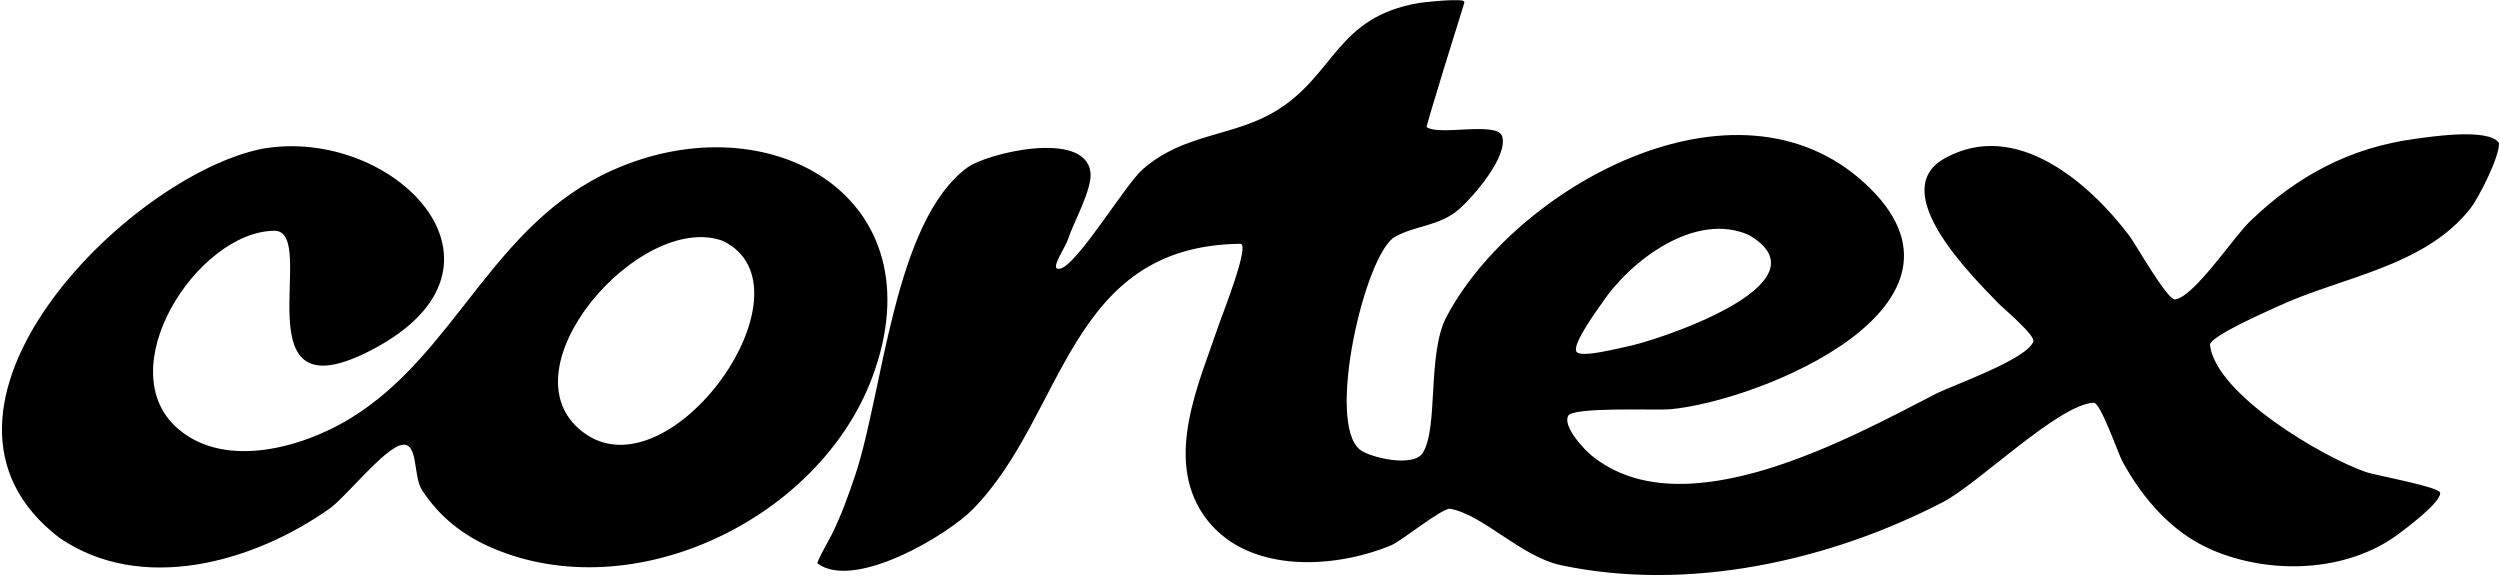
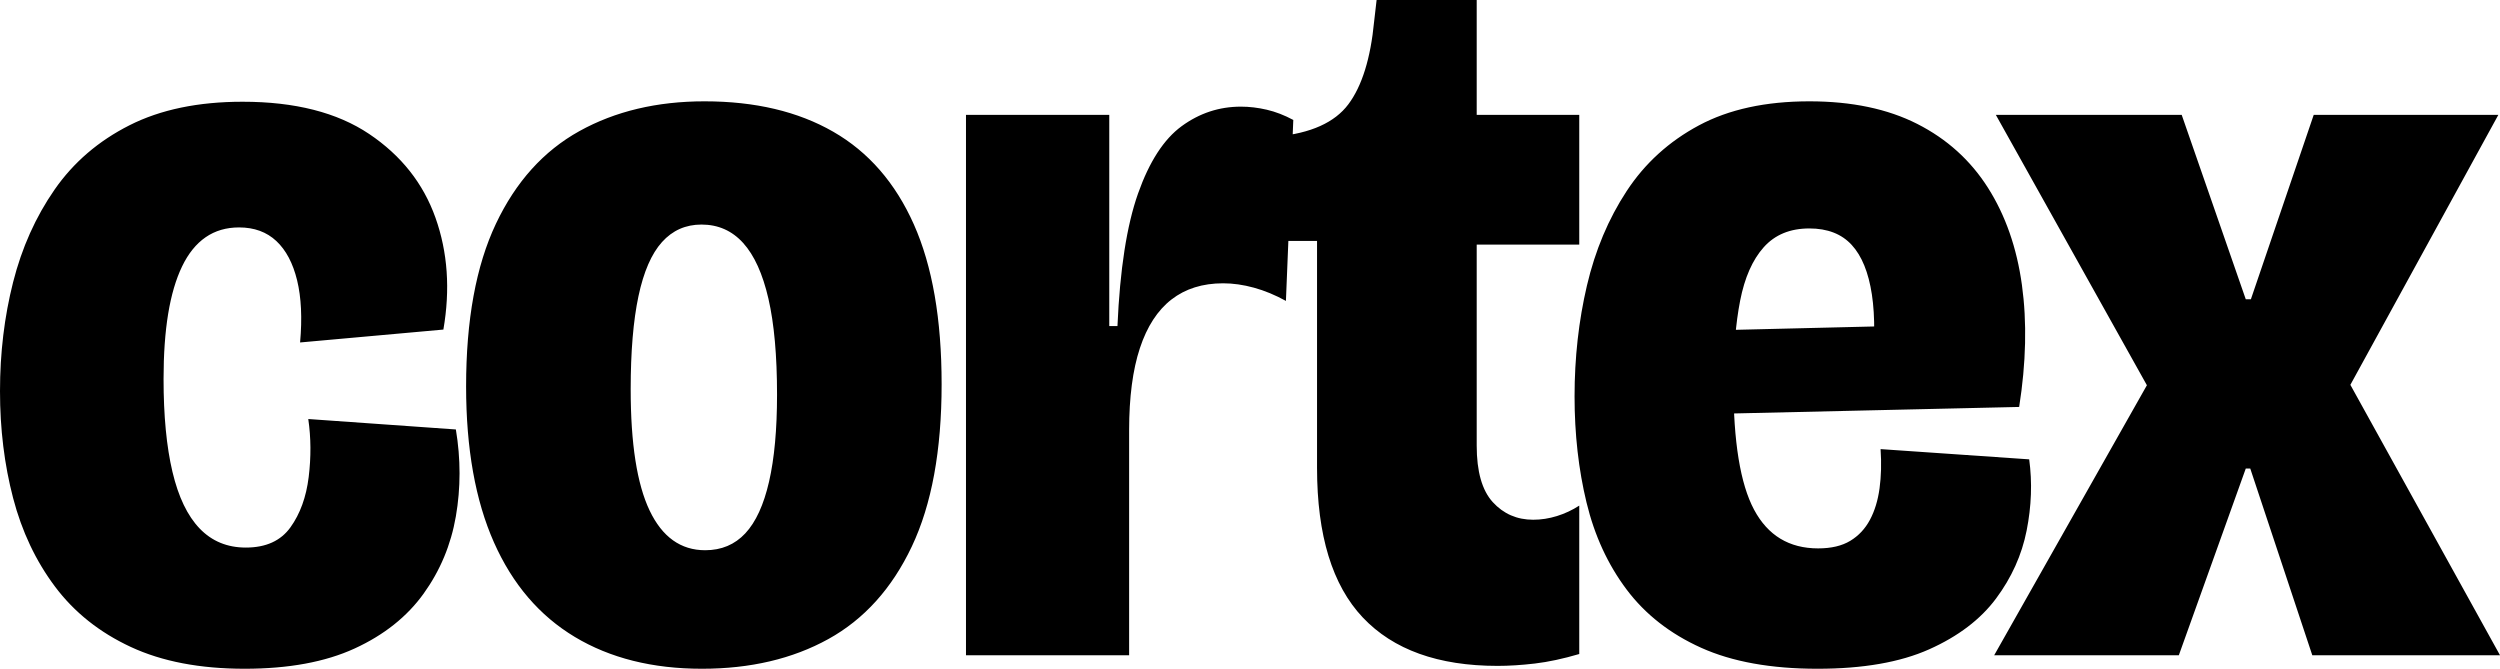
- <svg xmlns="http://www.w3.org/2000/svg" width="1169" height="269" viewBox="0 0 1169 269">
-   <g fill="currentColor" fill-rule="evenodd">
-     <path d="M 663.5 1.4       C 624.8 8.0 624.4 34.8 596.9 51.7       C 576.8 64.1 553.6 62.1 534.2 79.3       C 526.0 86.5 503.2 124.8 495.4 125.7       C 490.5 126.3 498.0 116.3 499.5 111.6       C 501.9 104.2 510.9 88.2 509.9 80.5       C 507.3 60.5 461.3 71.7 452.4 78.3       C 417.9 103.6 413.0 183.2 399.8 222.5       C 396.7 231.7 393.4 240.9 389.1 249.6       C 388.0 251.9 381.6 263.0 382.3 263.5       C 399.6 276.2 443.1 250.2 454.9 238.1       C 498.3 194.0 499.0 114.9 580.0 114.0       C 584.7 114.0 571.6 147.0 569.9 151.9       C 560.8 178.9 544.4 213.8 562.7 240.7       C 581.6 268.4 623.2 266.4 650.7 254.9       C 655.5 252.8 674.7 237.2 678.2 237.9       C 693.8 240.9 711.2 260.3 730.0 264.3       C 789.4 276.9 855.2 262.4 908.5 234.8       C 925.2 226.1 962.4 189.2 979.0 188.3       C 982.2 188.1 990.5 212.2 992.4 215.7       C 1001.9 233.1 1015.4 248.8 1033.8 256.9       C 1060.9 268.8 1097.0 267.9 1121.4 249.8       C 1124.9 247.2 1141.7 234.7 1141.0 230.4       C 1140.5 227.6 1110.5 222.2 1106.5 220.8       C 1086.6 214.0 1036.3 184.7 1033.4 161.4       C 1032.8 157.4 1061.0 145.2 1064.8 143.4       C 1094.8 129.4 1133.7 124.9 1155.2 97.4       C 1159.0 92.6 1169.0 73.0 1168.5 66.8       C 1163.6 59.8 1136.8 63.9 1129.5 64.9       C 1098.8 69.0 1074.0 82.3 1052.0 103.6       C 1044.7 110.5 1026.0 138.8 1017.1 140.0       C 1013.5 140.5 998.5 114.0 995.8 110.4       C 977.0 85.5 942.7 55.5 909.4 74.0       C 881.4 89.5 923.0 129.9 934.7 142.1       C 936.5 143.9 951.7 156.8 950.8 159.6       C 948.2 167.9 912.7 180.3 905.3 184.1       C 865.6 204.5 787.2 248.3 744.1 212.9       C 740.9 210.3 730.6 199.5 733.3 194.4       C 735.5 190.2 774.3 191.9 780.7 191.4       C 822.7 187.7 933.8 142.5 872.0 85.7       C 811.2 29.8 707.9 88.1 676.3 148.3       C 667.3 165.4 672.7 200.5 665.2 211.9       C 660.8 218.6 641.1 214.1 636.1 210.4       C 619.8 198.2 638.2 118.9 652.2 110.8       C 661.8 105.3 673.1 105.9 682.4 97.7       C 689.0 91.9 705.3 73.1 702.4 63.7       C 700.2 56.6 672.5 63.7 667.1 59.4       C 666.9 59.3 670.7 46.6 675.4 31.3       C 680.2 16.0 684.3 2.7 684.6 1.7       C 685.1 0.2 684.4 0.0 678.3 0.1       C 674.6 0.2 667.9 0.8 663.5 1.4 Z       M 817.8 109.9       C 856.9 132.7 773.1 159.9 760.1 162.2       C 757.3 162.7 739.3 167.5 737.2 164.5       C 734.8 161.1 747.4 144.2 749.3 141.4       C 762.6 121.6 792.9 98.8 817.8 109.9 Z" />
-     <path d="M 122.9 69.5       C 59.5 82.0 -50.0 192.0 27.8 251.5       C 66.4 277.9 118.7 262.8 154.0 237.9       C 161.9 232.3 179.9 209.2 188.1 208.0       C 195.7 206.9 193.1 222.6 197.3 229.1       C 205.4 241.6 216.4 250.3 230.1 256.2       C 296.4 284.7 383.1 242.6 407.8 176.6       C 439.6 91.7 359.3 46.9 286.4 79.6       C 229.8 104.9 213.1 165.8 163.4 195.9       C 141.4 209.2 105.7 219.4 83.6 200.8       C 50.6 173.1 92.1 108.4 128.2 107.9       C 150.0 107.6 110.2 197.4 174.6 163.2       C 248.4 124.1 184.1 59.0 122.9 69.5 Z       M 337.9 112.6       C 383.4 134.3 313.1 233.3 272.4 201.9       C 234.5 172.8 299.3 98.7 337.9 112.6 Z" />
-   </g>
+ <svg xmlns="http://www.w3.org/2000/svg" width="373.829" height="100" viewBox="0 0 373.829 100">
+   <path fill="currentColor" d="M36.578 100Q26.569 100 19.559 96.74Q12.55 93.48 8.234 87.726Q3.918 81.971 1.959 74.472Q4.184844604182558e-08 66.973 4.184844604182558e-08 58.494Q4.184844604182558e-08 49.923 1.959 42.195Q3.918 34.466 8.157 28.359Q12.397 22.253 19.36 18.733Q26.324 15.213 36.272 15.213Q48.025 15.213 55.203 20.034Q62.381 24.855 65.121 32.568Q67.86 40.282 66.299 49.281L44.873 51.209Q45.362 45.761 44.429 41.919Q43.495 38.078 41.322 36.042Q39.149 34.007 35.751 34.007Q32.874 34.007 30.747 35.476Q28.619 36.945 27.227 39.838Q25.834 42.73 25.145 46.924Q24.457 51.117 24.457 56.657Q24.457 64.922 25.788 70.554Q27.12 76.186 29.859 79.033Q32.599 81.879 36.761 81.879Q41.261 81.879 43.434 78.849Q45.607 75.819 46.158 71.334Q46.709 66.85 46.097 62.657L68.166 64.218Q69.268 70.829 68.166 77.211Q67.064 83.593 63.345 88.766Q59.626 93.939 53.03 96.97Q46.434 100 36.578 100ZM104.958 100Q93.878 100 85.95 95.24Q78.023 90.481 73.86 81.099Q69.697 71.717 69.697 57.79Q69.697 42.883 74.151 33.471Q78.604 24.059 86.639 19.605Q94.674 15.151 105.356 15.151Q116.682 15.151 124.594 19.697Q132.507 24.242 136.654 33.563Q140.802 42.883 140.802 57.453Q140.802 72.299 136.348 81.711Q131.894 91.123 123.86 95.562Q115.825 100 104.958 100ZM105.448 82.277Q109.091 82.277 111.448 79.752Q113.804 77.227 114.998 72.023Q116.192 66.82 116.192 59.014Q116.192 50.26 114.906 44.674Q113.621 39.088 111.126 36.333Q108.632 33.578 104.897 33.578Q101.347 33.578 98.99 36.195Q96.633 38.812 95.47 44.291Q94.307 49.77 94.307 58.219Q94.307 70.401 97.138 76.339Q99.969 82.277 105.448 82.277ZM144.445 97.98V53.443V17.172H165.871V48.76H167.095Q167.646 36.088 170.172 28.941Q172.697 21.794 176.691 18.87Q180.686 15.947 185.553 15.947Q187.45 15.947 189.425 16.406Q191.399 16.866 193.388 17.937L192.286 44.995Q189.899 43.679 187.511 43.021Q185.124 42.363 182.89 42.363Q178.298 42.363 175.176 44.781Q172.054 47.199 170.447 52.066Q168.84 56.933 168.84 64.34V97.98H144.445ZM223.936 99.571Q210.621 99.571 203.78 92.332Q196.939 85.093 196.939 69.972V36.027H189.838V20.416H190.909Q198.561 19.682 201.622 15.595Q204.683 11.509 205.479 3.184L205.846 -4.42397848132714e-07H220.814V17.172H236.149V36.578H220.814V66.636Q220.814 72.452 223.217 75.084Q225.62 77.717 229.262 77.717Q231.038 77.717 232.813 77.166Q234.588 76.615 236.149 75.604V97.796Q232.507 98.867 229.507 99.219Q226.508 99.571 223.936 99.571ZM271.778 100Q261.341 100 254.377 96.863Q247.414 93.725 243.22 88.139Q239.027 82.553 237.236 75.145Q235.446 67.738 235.446 59.259Q235.446 50.597 237.297 42.7Q239.149 34.803 243.236 28.574Q247.322 22.345 254.04 18.748Q260.759 15.151 270.554 15.151Q280.043 15.151 286.7 18.534Q293.358 21.916 297.276 28.099Q301.194 34.282 302.341 42.608Q303.489 50.933 301.928 60.851L250.964 62.014V49.526L282.583 48.76L279.798 56.504Q280.655 48.975 279.905 44.031Q279.155 39.088 276.89 36.624Q274.625 34.16 270.554 34.16Q266.238 34.16 263.728 36.976Q261.218 39.792 260.208 44.949Q259.198 50.107 259.198 57.239Q259.198 70.432 262.29 76.217Q265.381 82.002 271.87 82.002Q274.809 82.002 276.676 80.869Q278.543 79.737 279.614 77.732Q280.685 75.727 281.053 73.018Q281.42 70.309 281.206 67.156L303.428 68.687Q304.132 73.86 303.045 79.339Q301.959 84.818 298.469 89.501Q294.98 94.184 288.476 97.092Q281.971 100 271.778 100ZM298.194 97.98 321.029 57.606 298.439 17.172H326.232L335.813 44.751H336.578L345.975 17.172H373.584L351.454 57.545L373.829 97.98H345.761L336.486 70.064H335.813L325.804 97.98H298.194Z" />
</svg>
